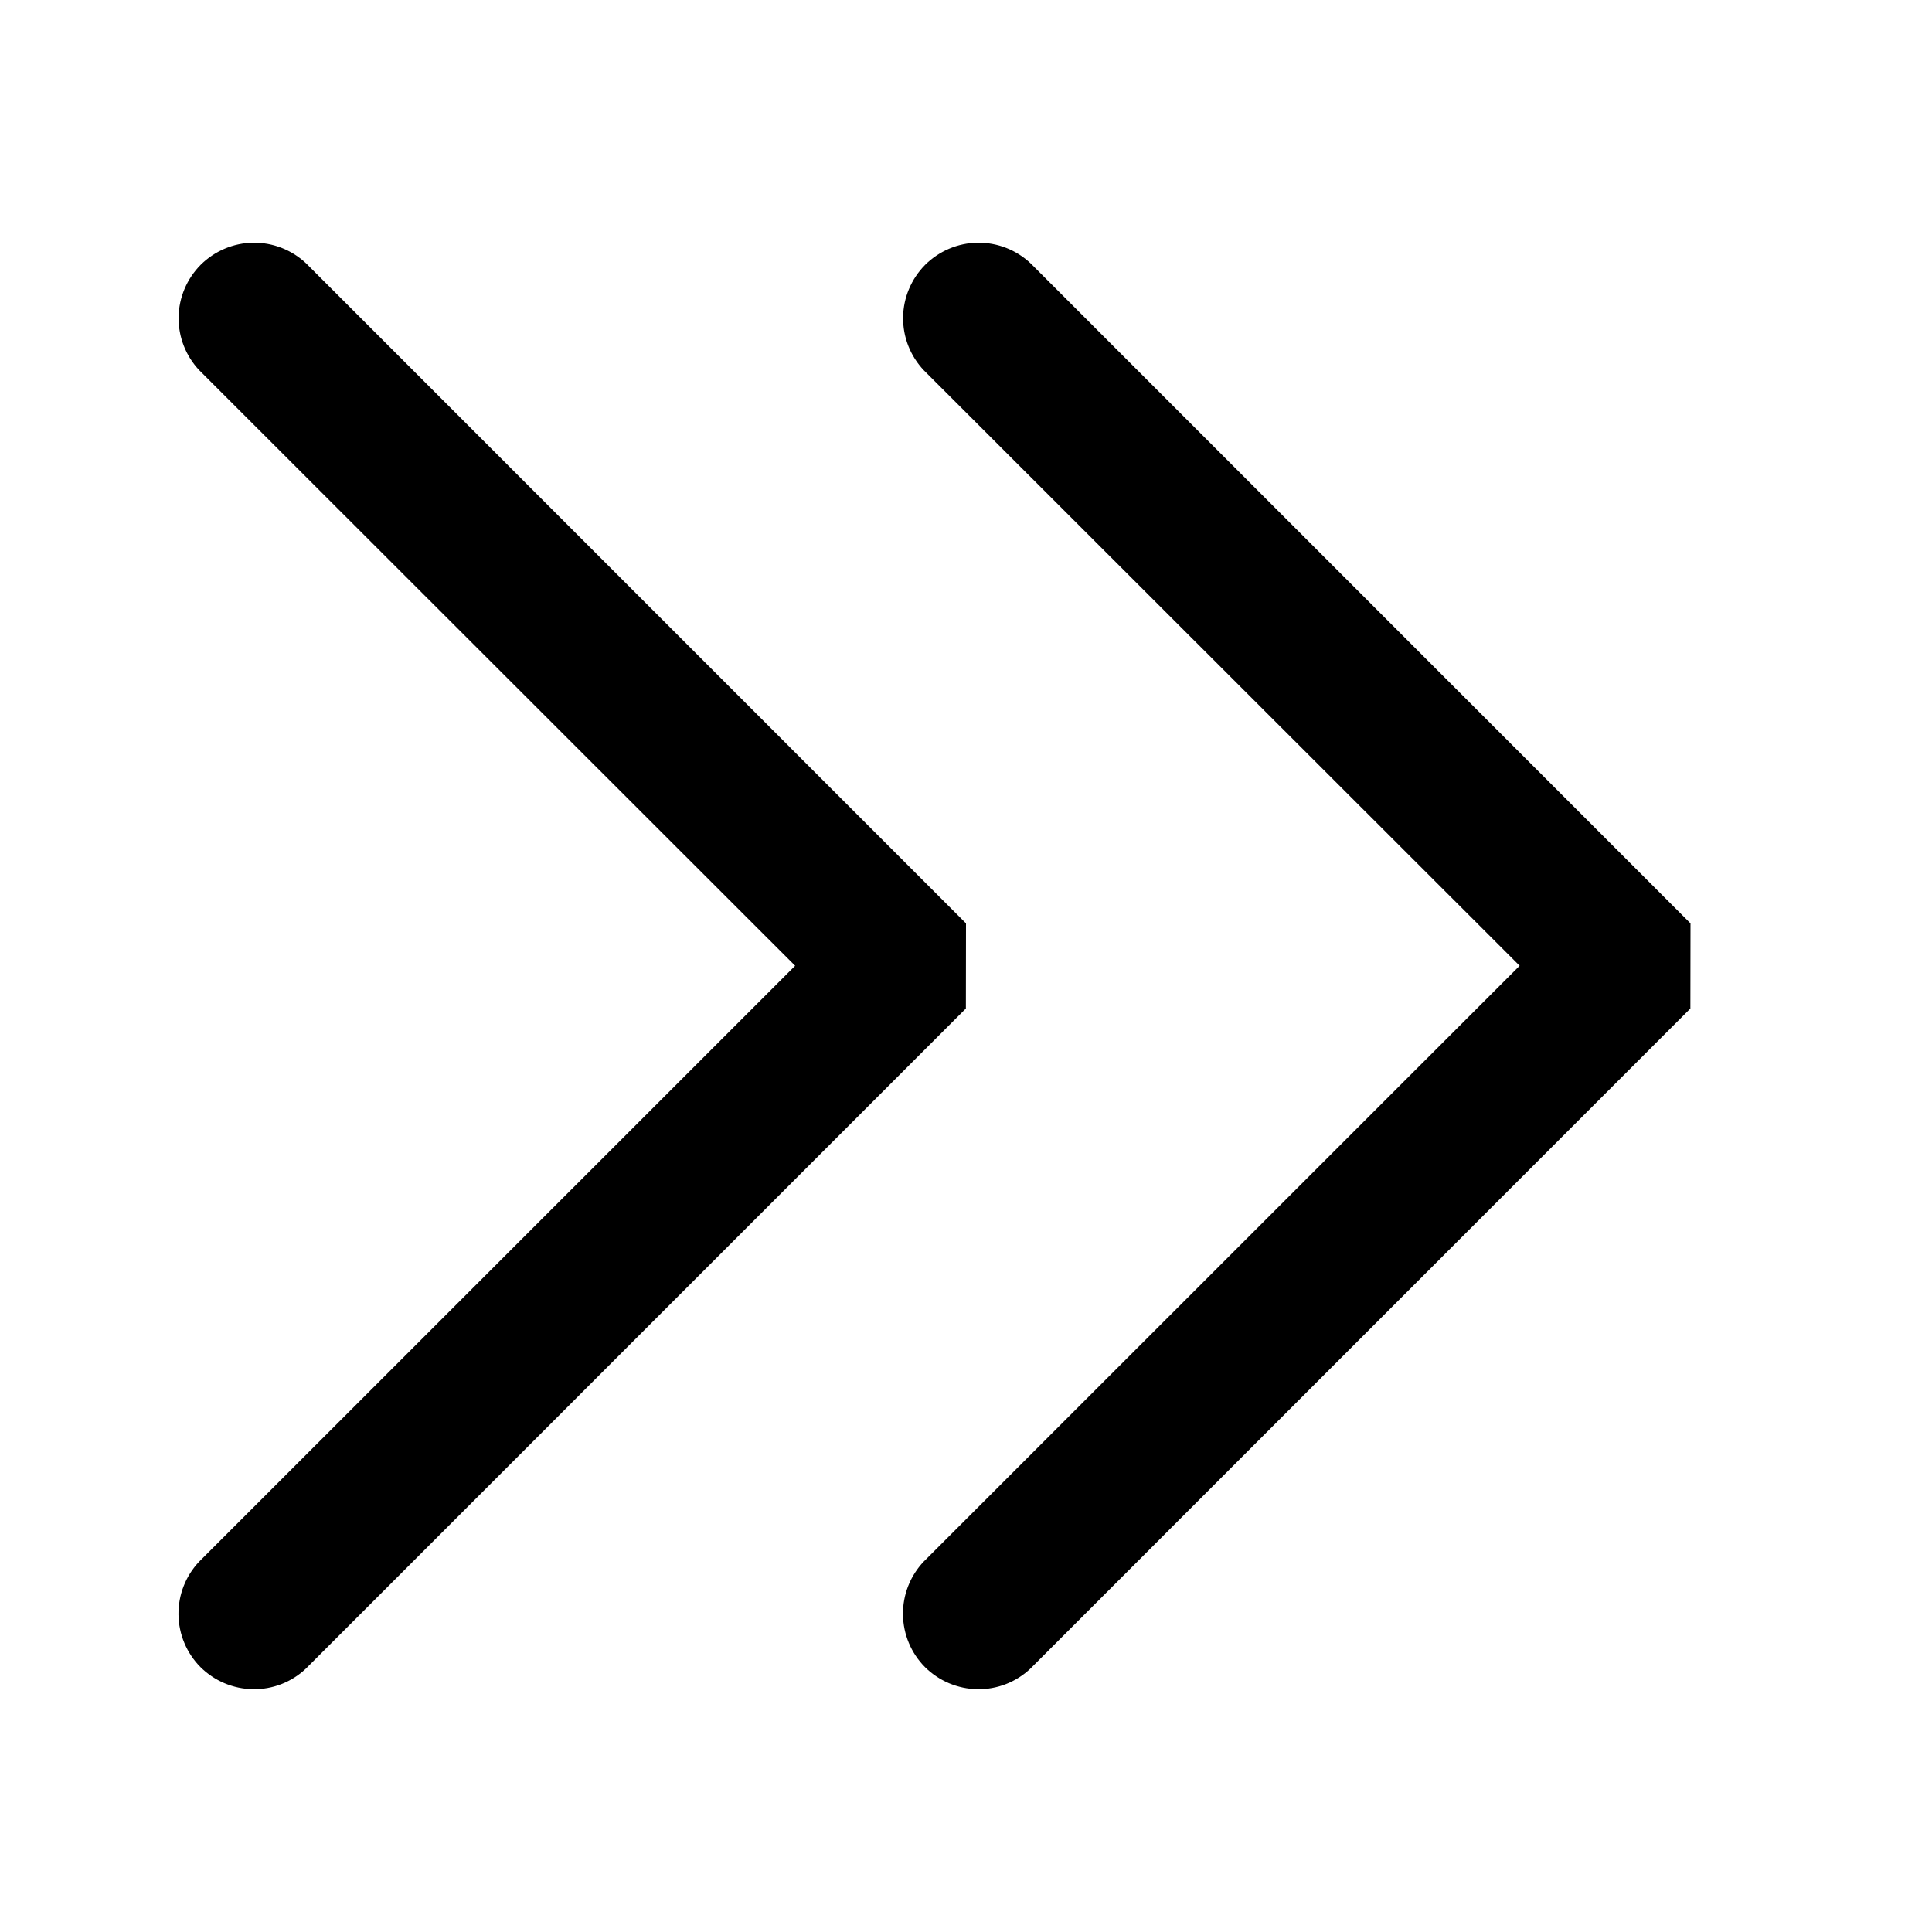
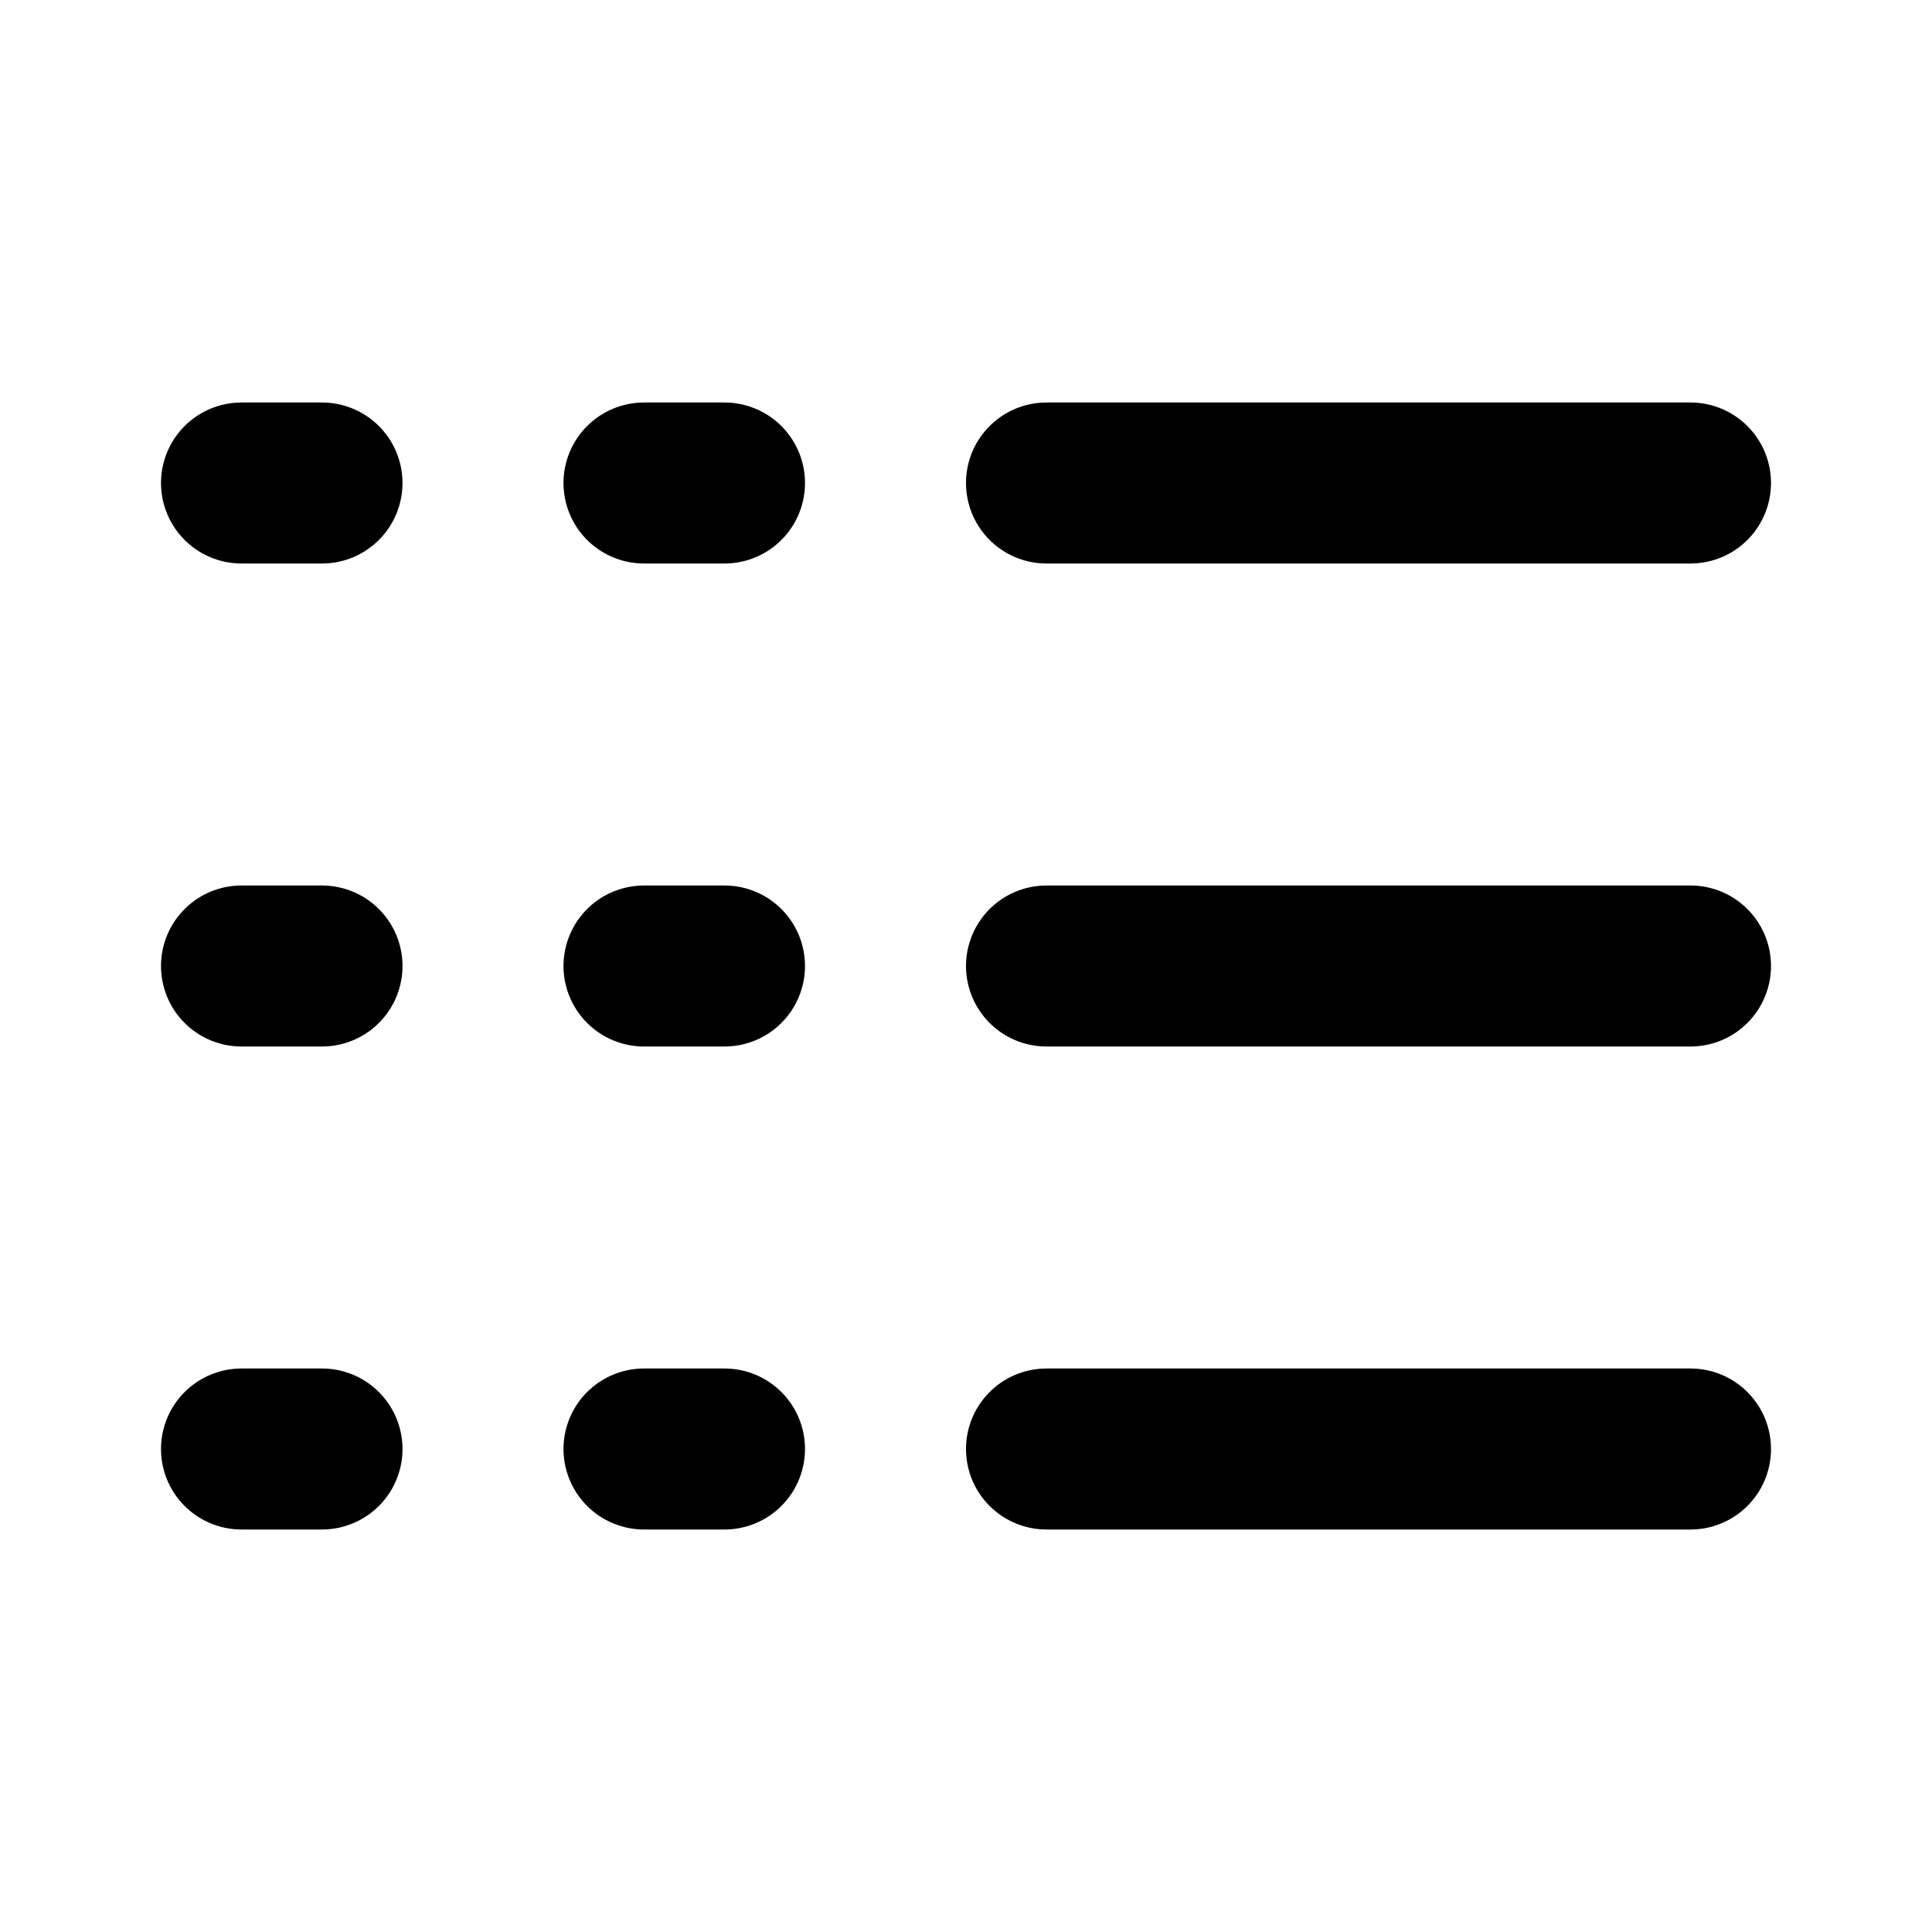
- <svg xmlns="http://www.w3.org/2000/svg" width="16" height="16" viewBox="0 0 16 16" fill="none">
-   <path d="M2.534 13.818L7.999 8.352L8 7.647L2.536 2.182C2.418 2.07 2.26 2.008 2.097 2.01C1.934 2.012 1.778 2.078 1.662 2.193C1.547 2.309 1.481 2.465 1.479 2.628C1.477 2.791 1.539 2.949 1.651 3.067L6.585 7.998L1.65 12.932C1.538 13.05 1.476 13.208 1.478 13.371C1.48 13.534 1.545 13.69 1.66 13.806C1.776 13.921 1.932 13.987 2.095 13.989C2.258 13.992 2.416 13.93 2.534 13.818ZM8.534 13.818L13.999 8.352L14 7.647L8.536 2.182C8.418 2.07 8.26 2.008 8.097 2.01C7.934 2.012 7.778 2.078 7.662 2.193C7.547 2.309 7.481 2.465 7.479 2.628C7.477 2.791 7.539 2.949 7.651 3.067L12.585 7.998L7.65 12.932C7.538 13.05 7.476 13.208 7.478 13.371C7.48 13.534 7.545 13.69 7.66 13.806C7.776 13.921 7.932 13.987 8.095 13.989C8.258 13.992 8.416 13.93 8.534 13.818Z" fill="black" />
+ <svg xmlns="http://www.w3.org/2000/svg" width="24" height="24" viewBox="0 0 24 24" fill="none" stroke="currentColor" stroke-width="2" stroke-linecap="round" stroke-linejoin="round" class="lucide lucide-logs-icon lucide-logs">
+   <path d="M13 12h8" />
+   <path d="M13 18h8" />
+   <path d="M13 6h8" />
+   <path d="M3 12h1" />
+   <path d="M3 18h1" />
+   <path d="M3 6h1" />
+   <path d="M8 12h1" />
+   <path d="M8 18h1" />
+   <path d="M8 6h1" />
</svg>
